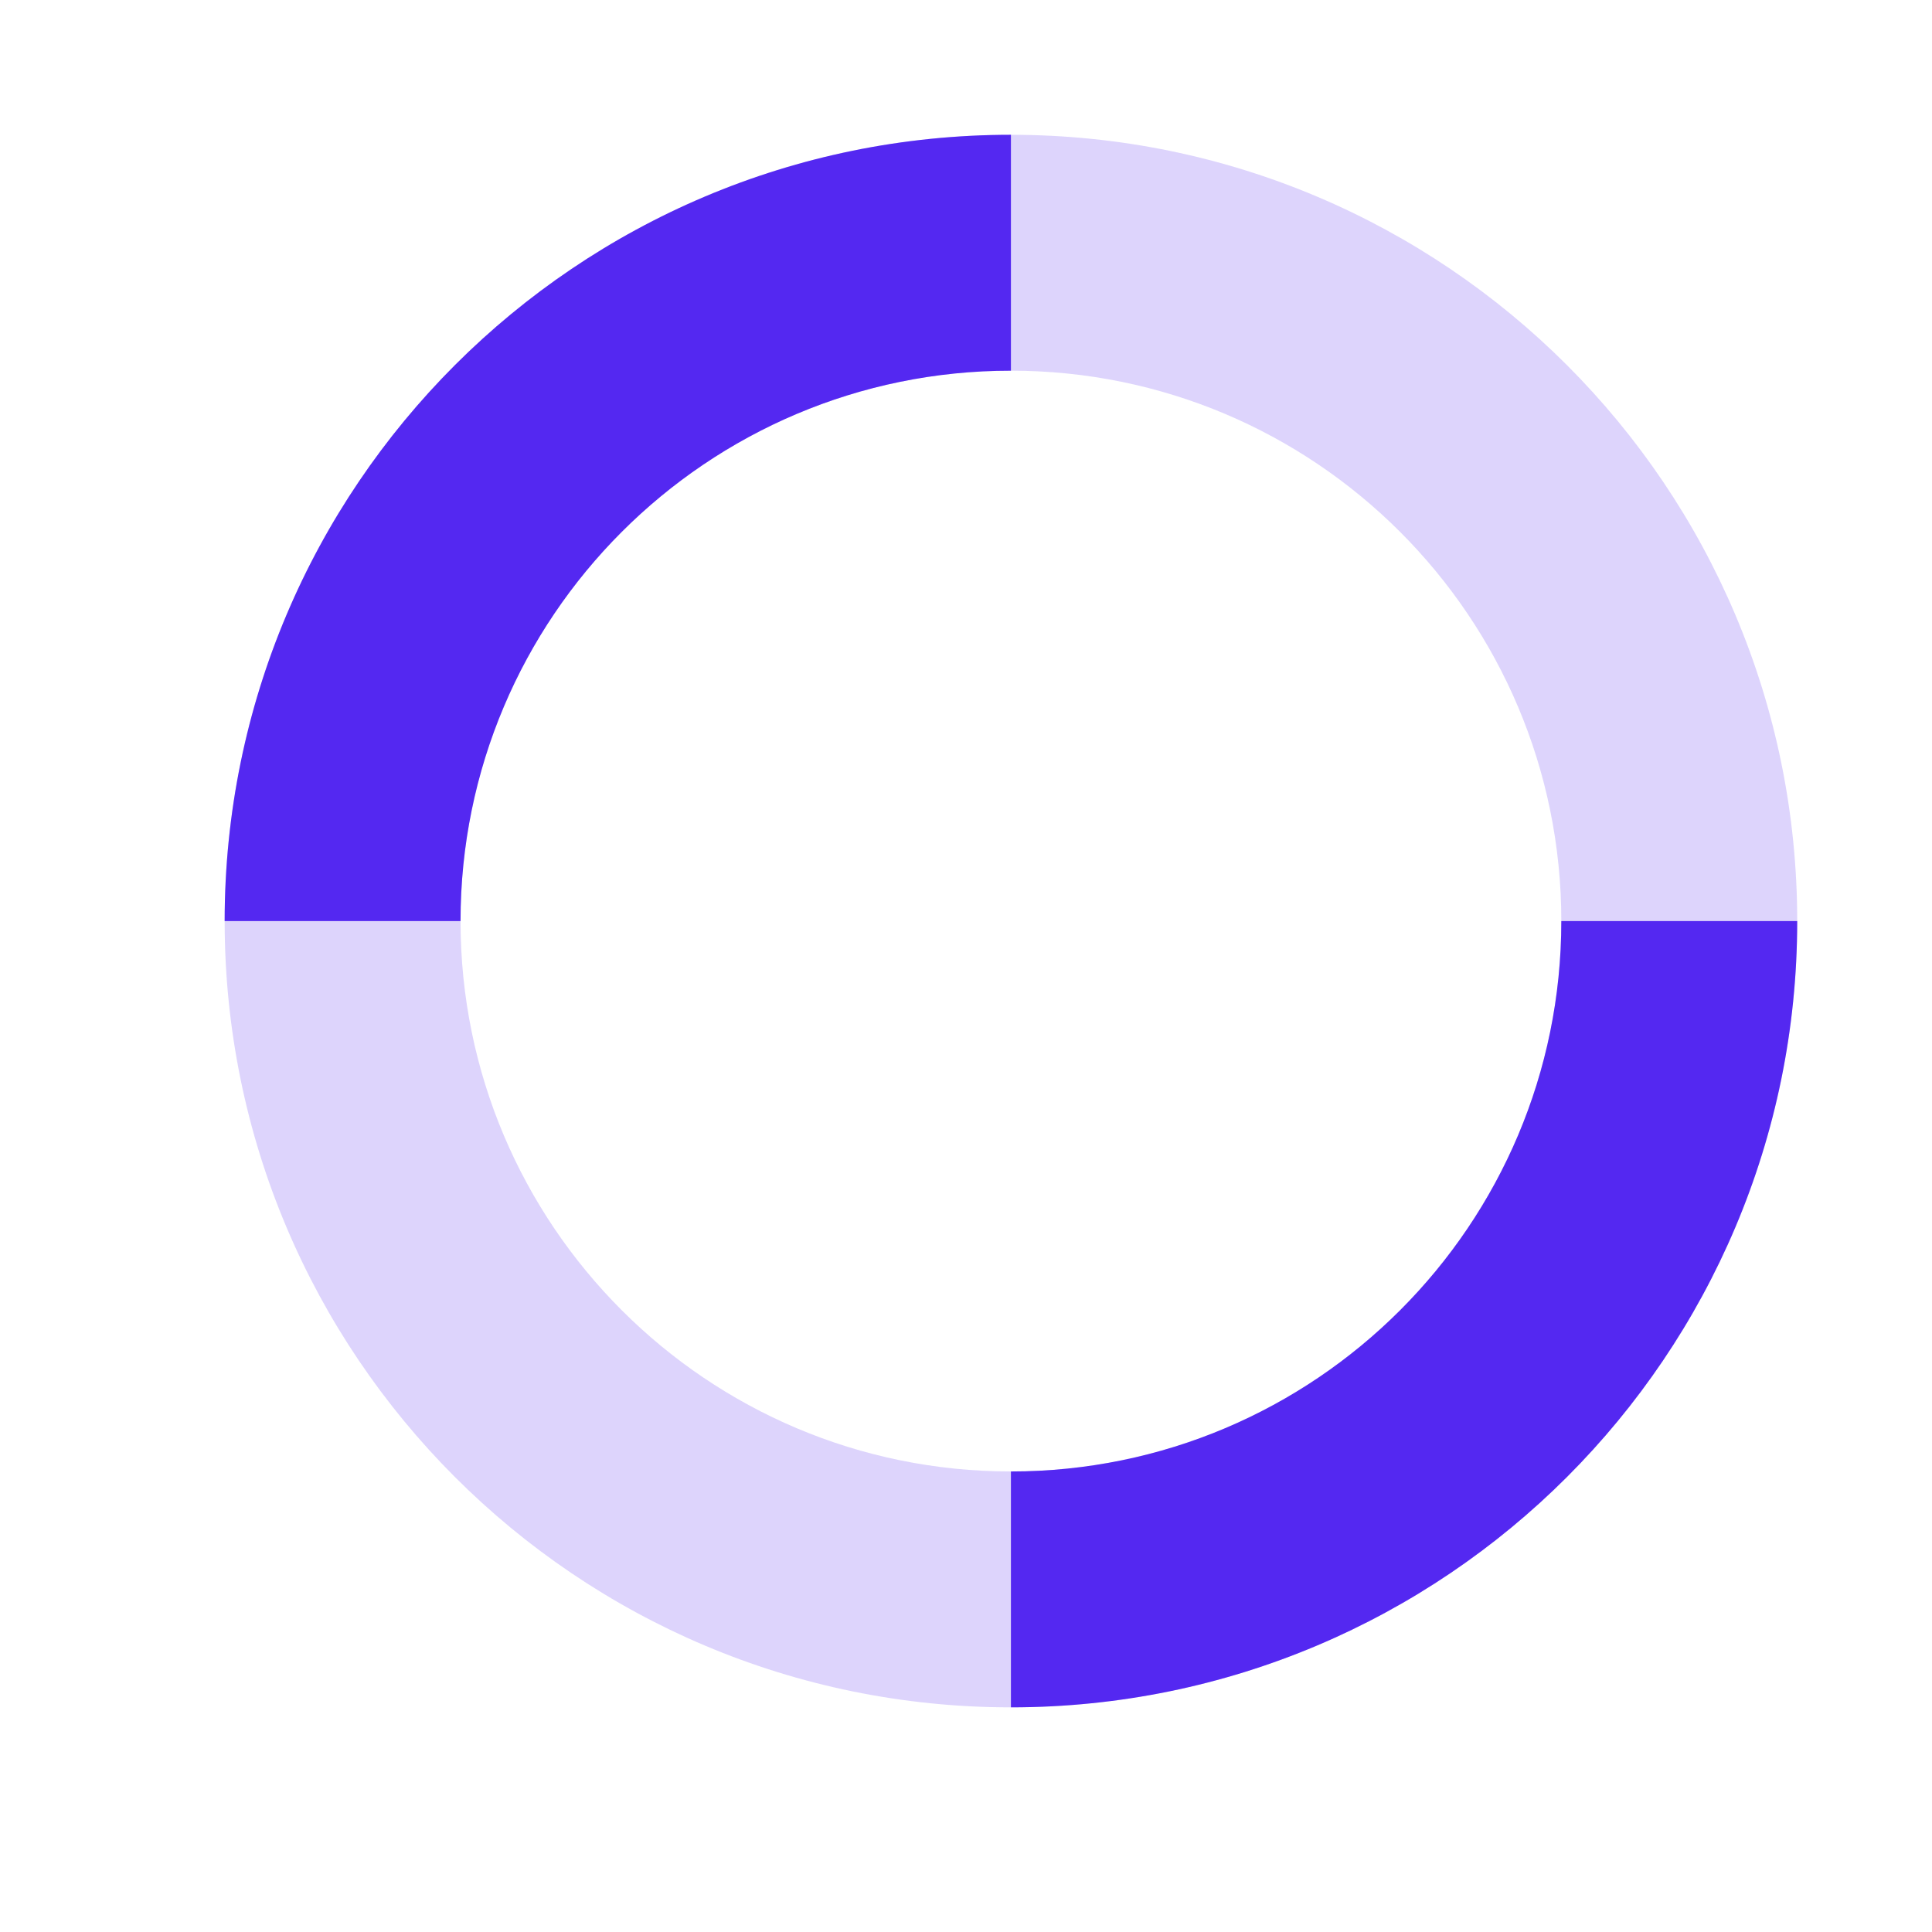
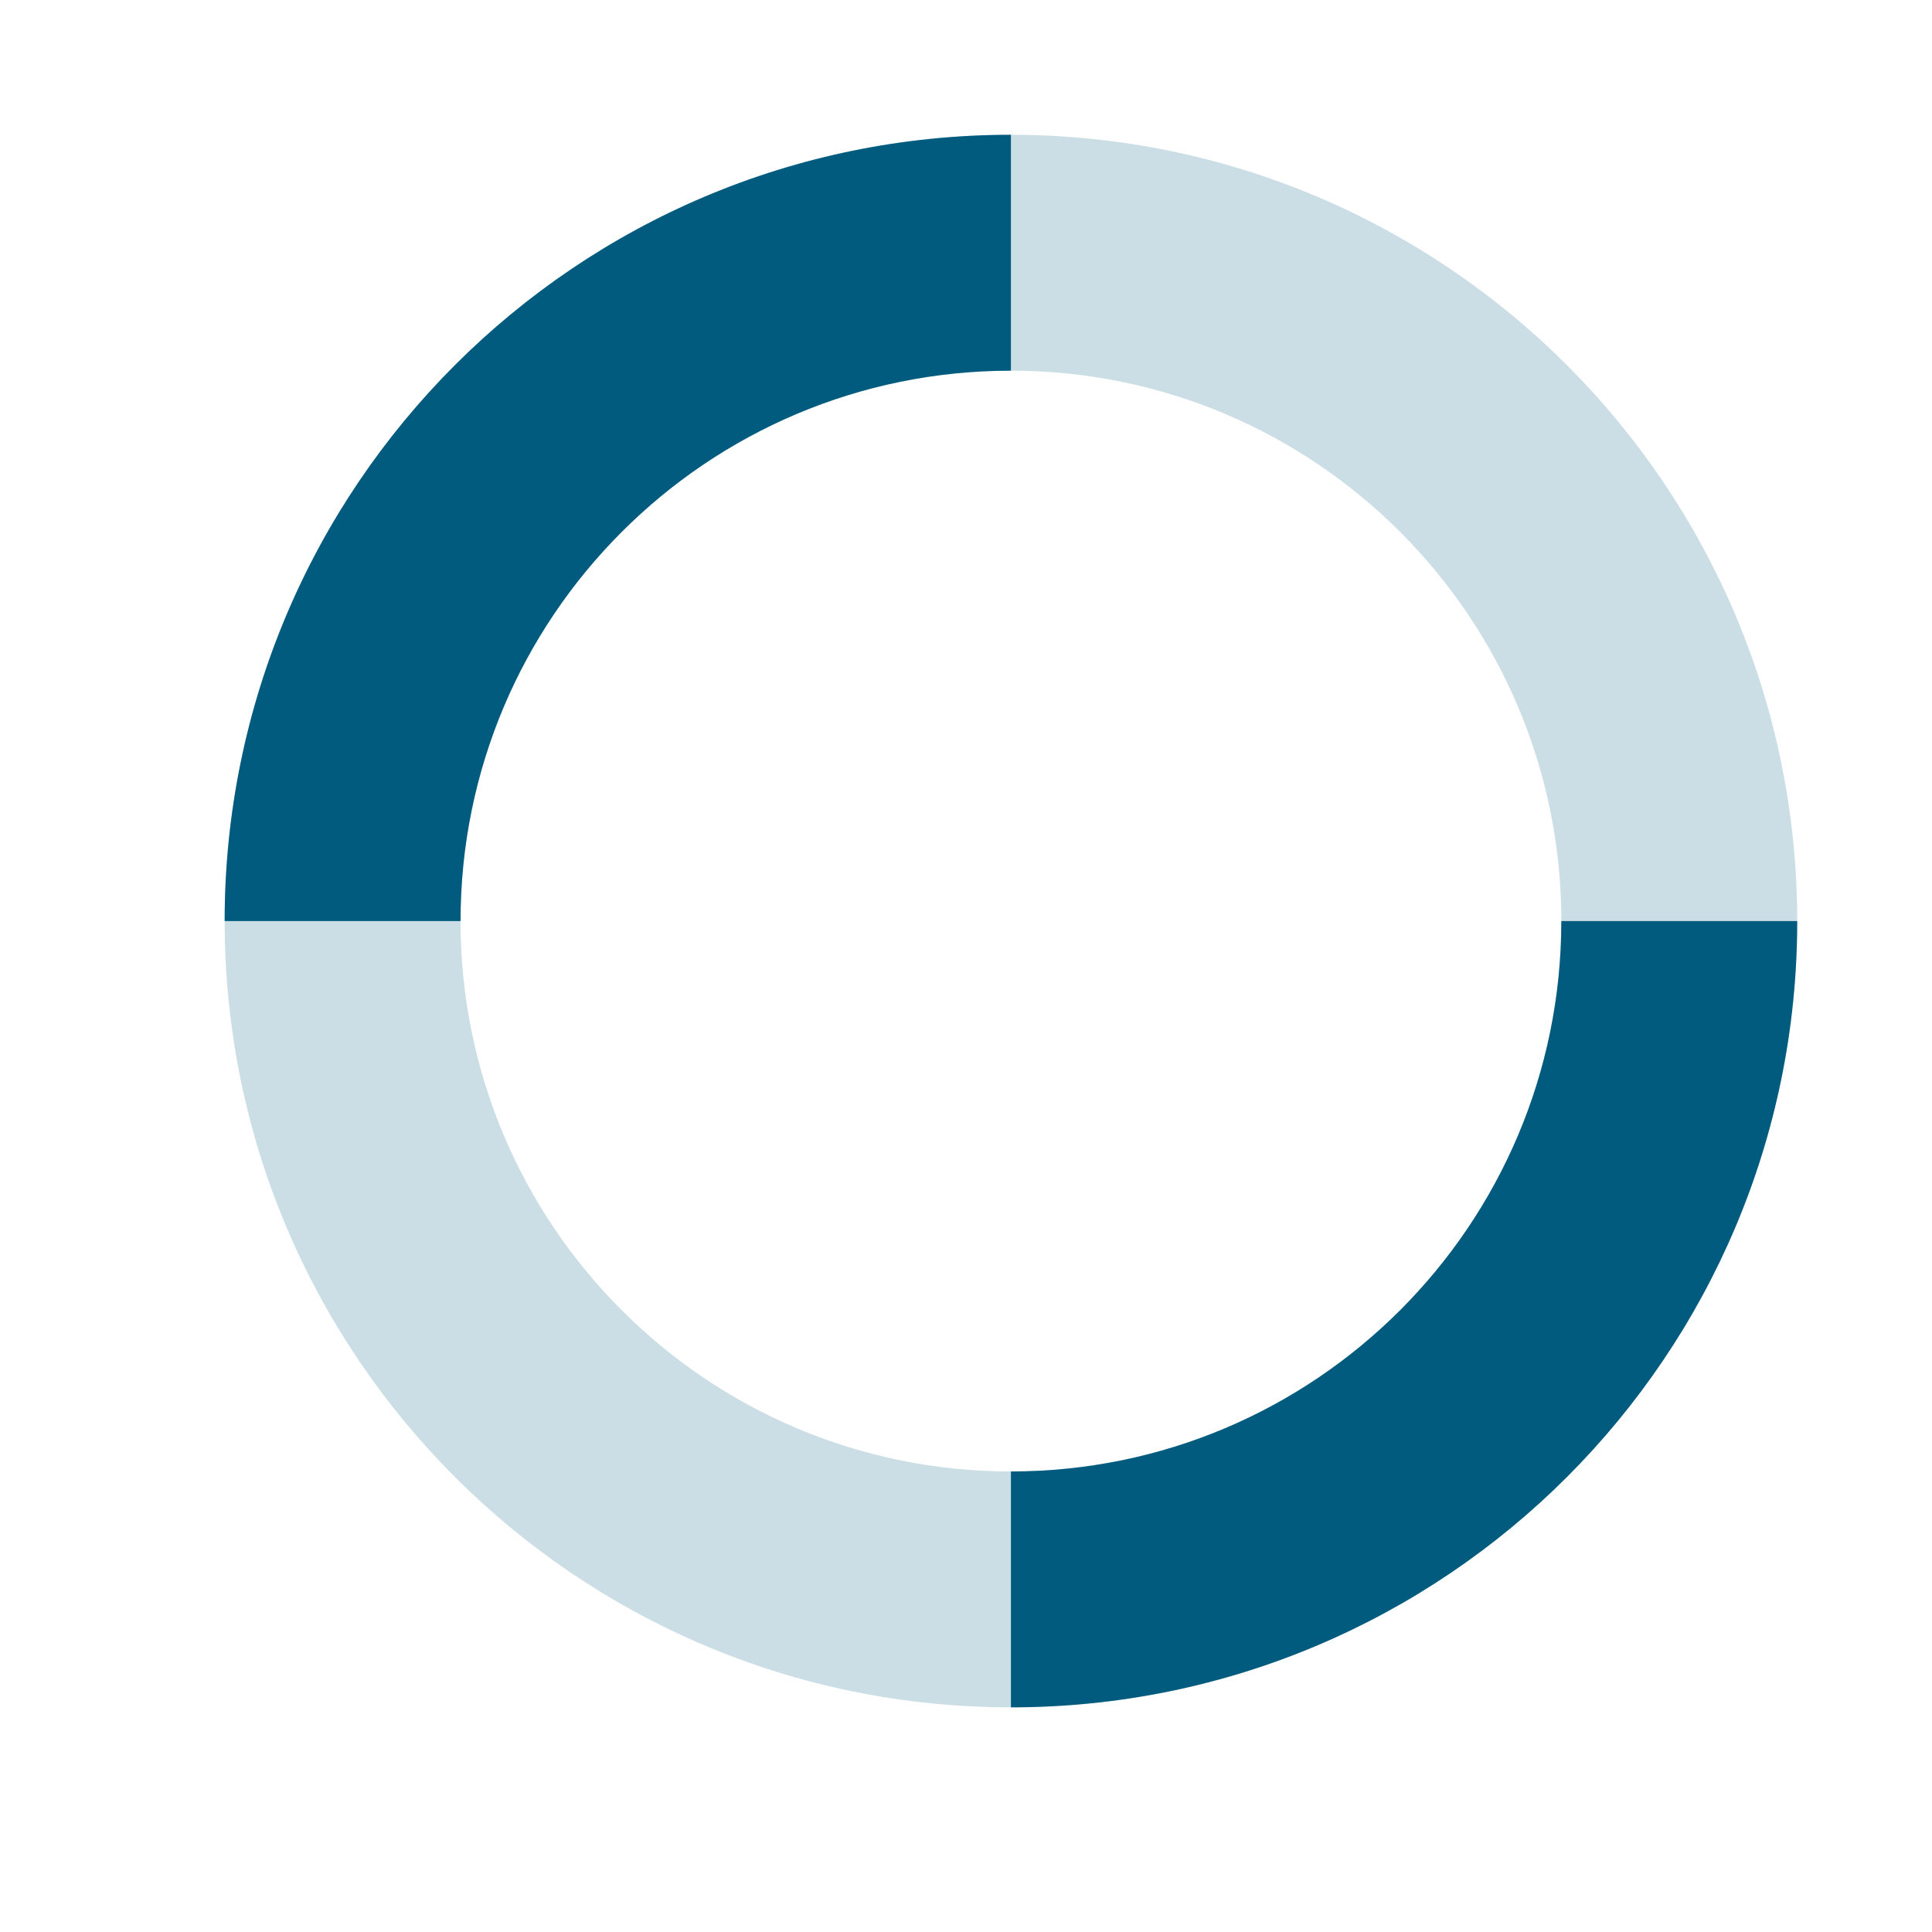
<svg xmlns="http://www.w3.org/2000/svg" width="43" height="43" viewBox="0 0 43 43" fill="none">
-   <path opacity="0.2" fill-rule="evenodd" clip-rule="evenodd" d="M22.5 32.75C29.265 32.75 34.75 27.265 34.75 20.5C34.75 13.735 29.265 8.25 22.5 8.25C15.735 8.25 10.25 13.735 10.25 20.5C10.25 27.265 15.735 32.75 22.5 32.75ZM22.5 38C32.165 38 40 30.165 40 20.5C40 10.835 32.165 3 22.5 3C12.835 3 5 10.835 5 20.5C5 30.165 12.835 38 22.5 38Z" fill="#5428F1" />
-   <path d="M22.5 38C32.165 38 40 30.165 40 20.5H34.75C34.75 27.265 29.265 32.75 22.5 32.75V38Z" fill="#5428F1" />
-   <path d="M5 20.5C5 10.835 12.835 3 22.5 3V8.25C15.735 8.25 10.25 13.735 10.25 20.5H5Z" fill="#5428F1" />
+   <path opacity="0.2" fill-rule="evenodd" clip-rule="evenodd" d="M22.5 32.75C29.265 32.75 34.75 27.265 34.75 20.5C34.75 13.735 29.265 8.25 22.5 8.25C15.735 8.25 10.25 13.735 10.25 20.5C10.25 27.265 15.735 32.75 22.5 32.75ZM22.5 38C32.165 38 40 30.165 40 20.5C40 10.835 32.165 3 22.5 3C12.835 3 5 10.835 5 20.5C5 30.165 12.835 38 22.5 38Z" fill="#005b7e" />
+   <path d="M22.5 38C32.165 38 40 30.165 40 20.5H34.75C34.75 27.265 29.265 32.75 22.5 32.75V38Z" fill="#005b7e" />
+   <path d="M5 20.5C5 10.835 12.835 3 22.5 3V8.25C15.735 8.25 10.25 13.735 10.25 20.5H5Z" fill="#005b7e" />
</svg>
